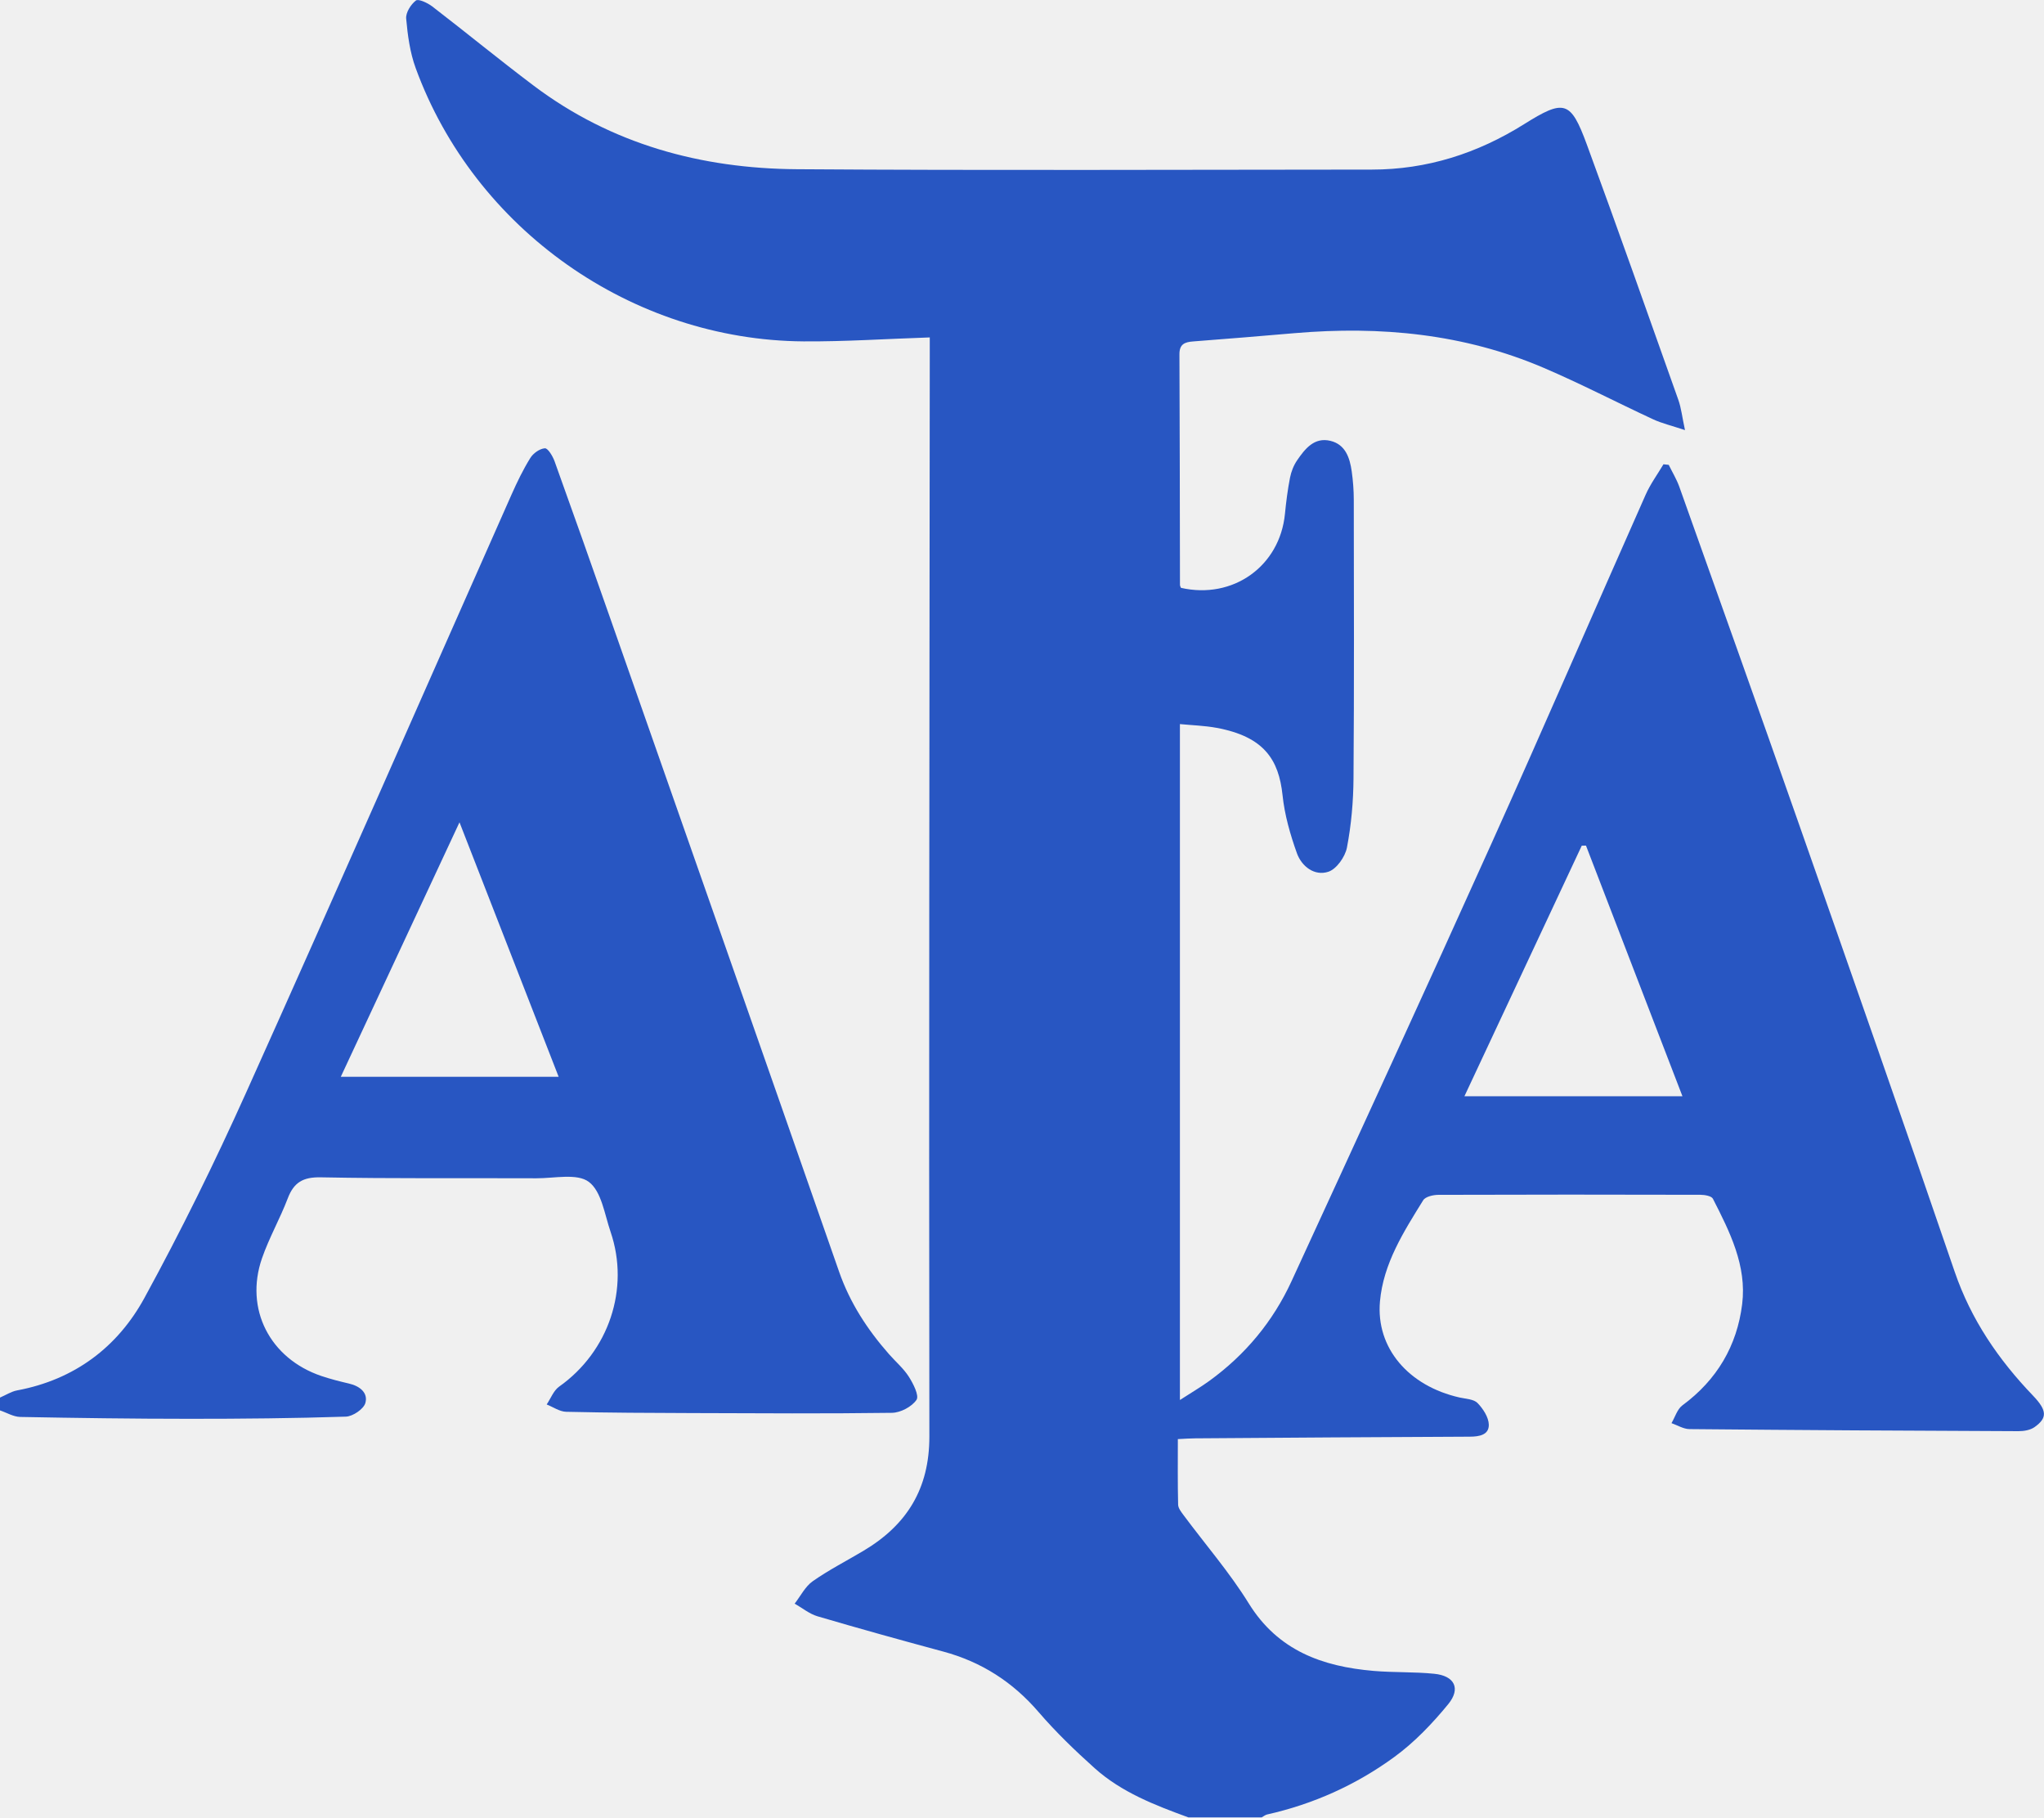
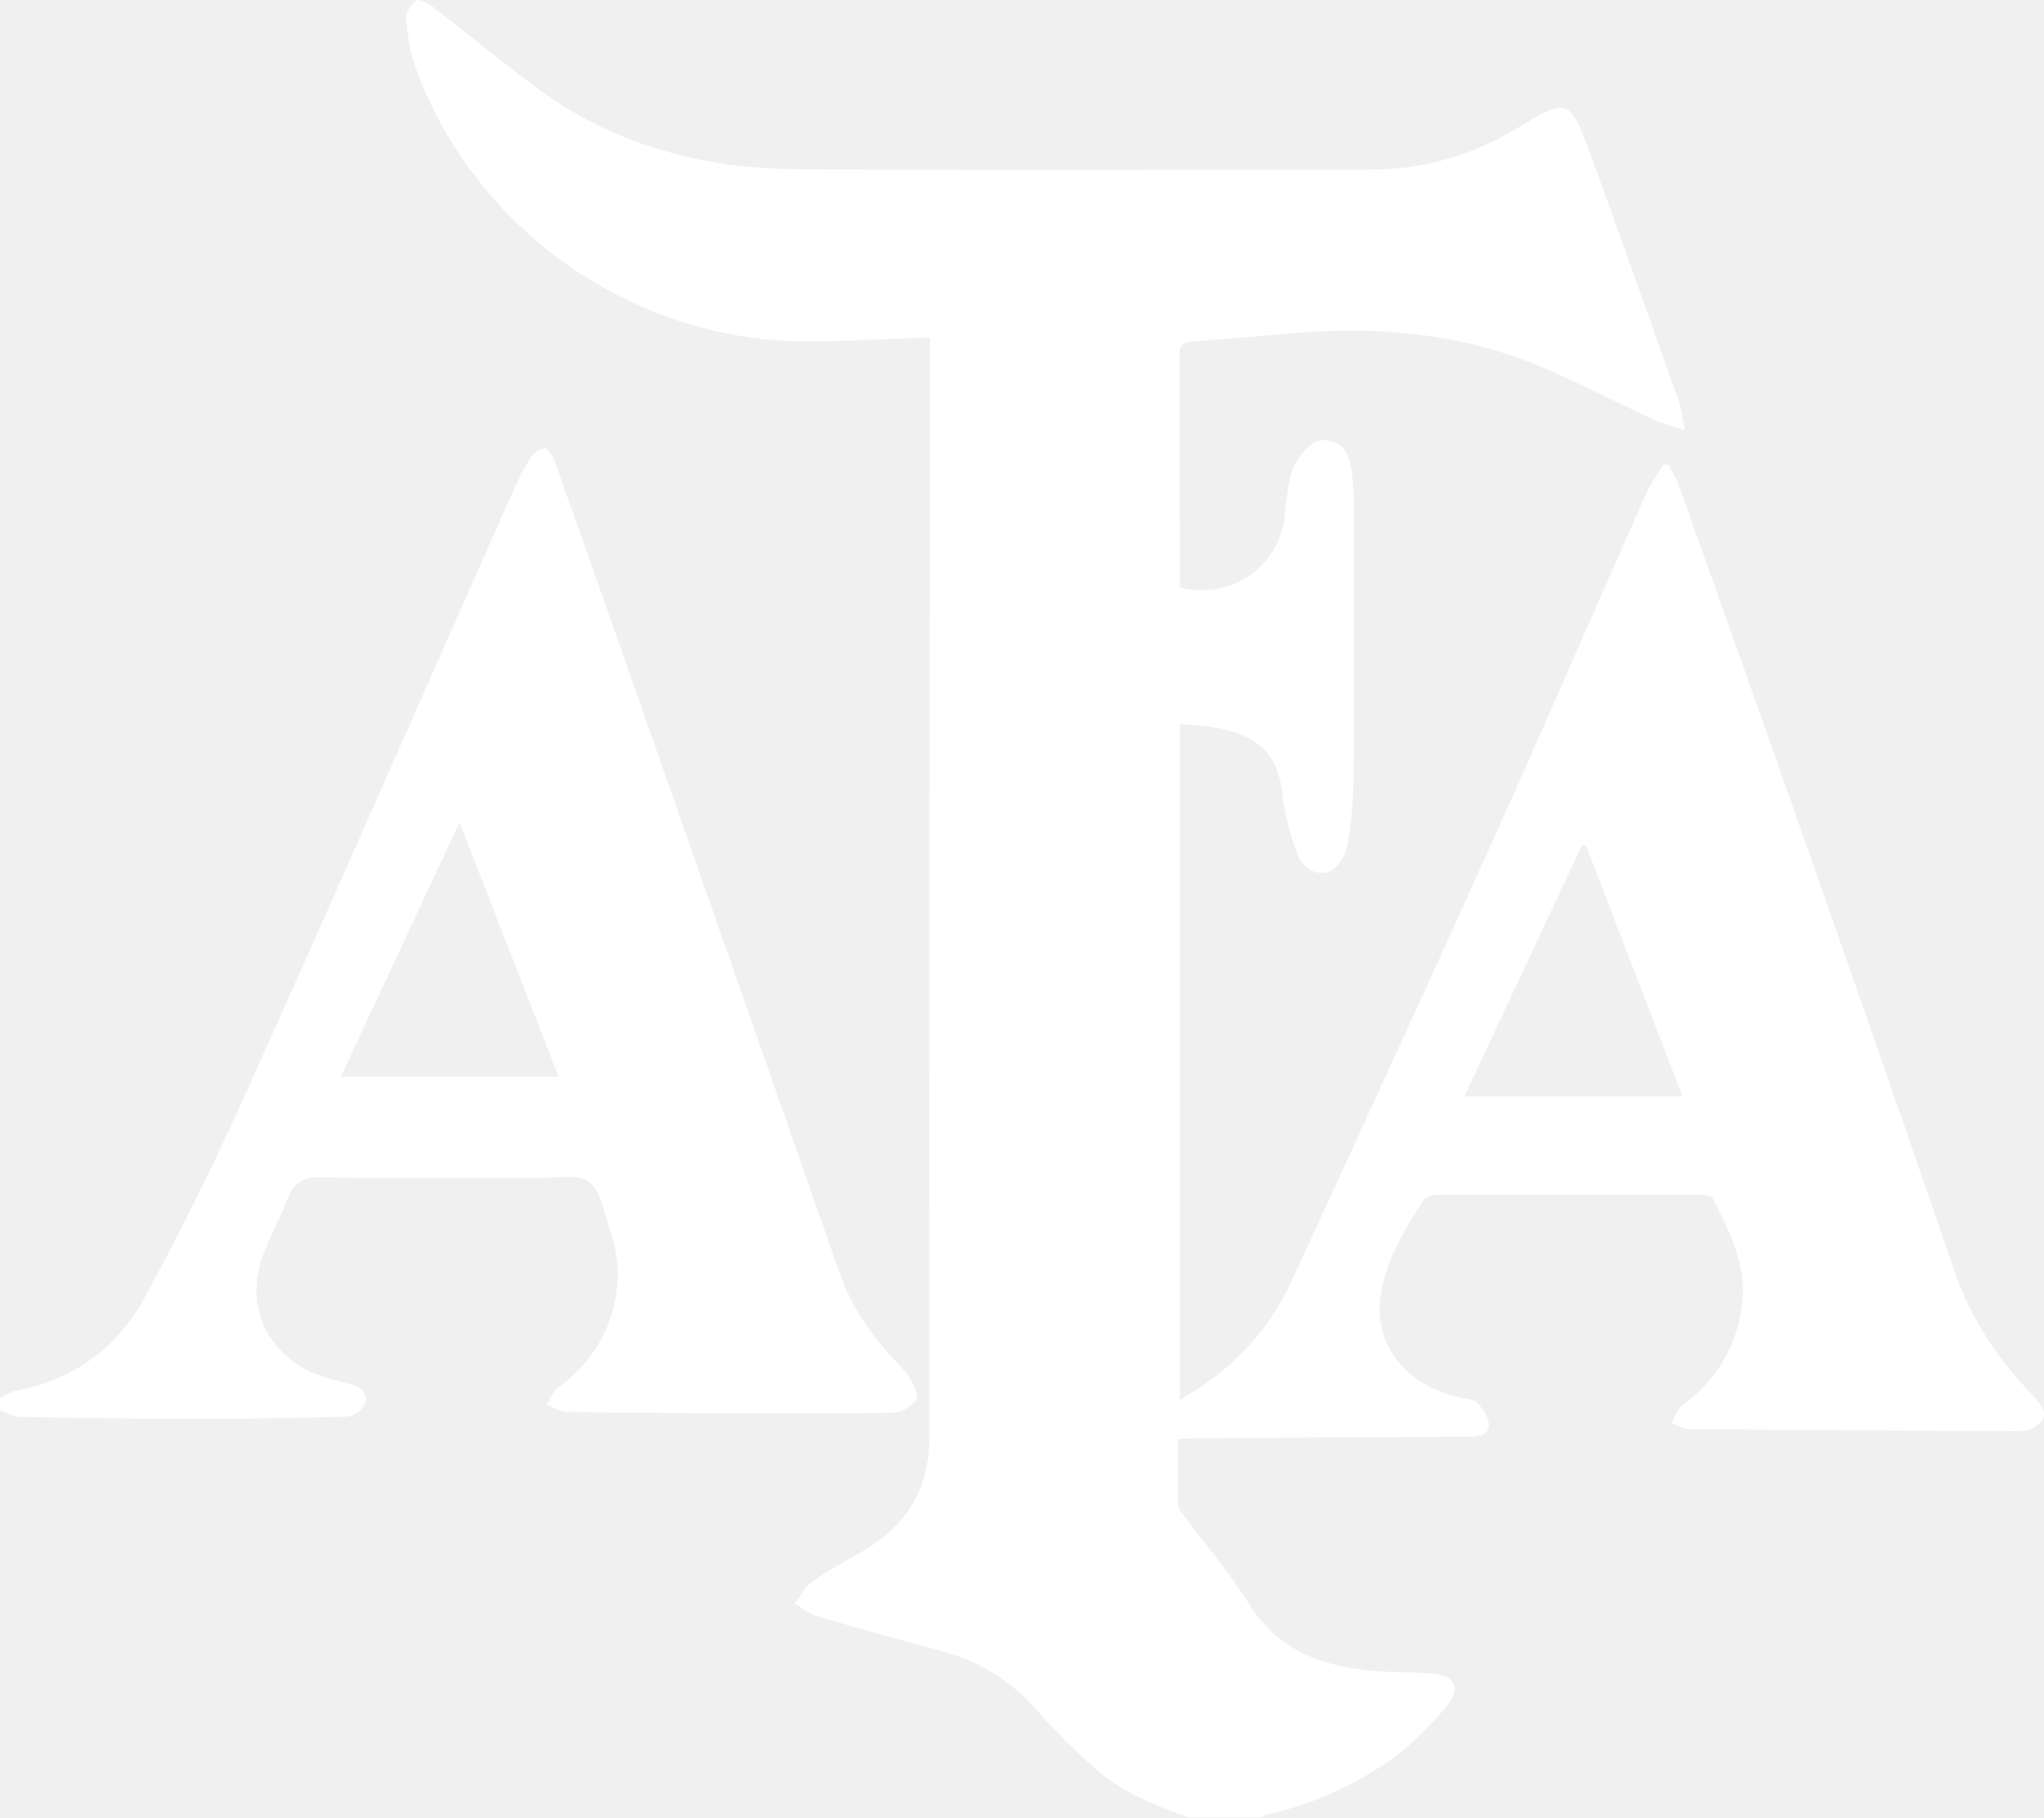
<svg xmlns="http://www.w3.org/2000/svg" width="81" height="72" viewBox="0 0 81 72" fill="none">
-   <g clip-path="url(#clip0_26_505)">
-     <path d="M47.091 72C45.767 71.517 44.449 71.008 43.384 70.056C42.602 69.356 41.84 68.62 41.156 67.826C40.133 66.636 38.894 65.841 37.382 65.432C35.716 64.983 34.052 64.521 32.396 64.034C32.073 63.939 31.792 63.703 31.491 63.533C31.726 63.231 31.908 62.854 32.208 62.644C32.843 62.199 33.54 61.843 34.209 61.445C35.936 60.42 36.833 58.981 36.829 56.907C36.809 42.651 36.834 28.395 36.845 14.139C36.845 13.873 36.845 13.607 36.845 13.368C35.125 13.425 33.486 13.536 31.846 13.525C25.035 13.477 18.805 9.085 16.472 2.696C16.246 2.077 16.155 1.397 16.096 0.738C16.074 0.502 16.279 0.177 16.481 0.021C16.581 -0.056 16.945 0.115 17.128 0.254C18.478 1.292 19.794 2.374 21.156 3.399C24.235 5.715 27.784 6.678 31.577 6.704C39.171 6.757 46.765 6.722 54.36 6.719C56.549 6.719 58.547 6.078 60.393 4.922C61.987 3.923 62.241 3.982 62.881 5.719C64.118 9.083 65.31 12.464 66.51 15.843C66.624 16.165 66.66 16.515 66.773 17.04C66.236 16.86 65.857 16.773 65.512 16.613C64.06 15.94 62.64 15.199 61.169 14.571C58.017 13.223 54.707 12.909 51.317 13.198C49.973 13.313 48.628 13.425 47.282 13.527C46.943 13.552 46.736 13.636 46.739 14.041C46.754 17.085 46.754 20.129 46.76 23.173C46.76 23.212 46.785 23.252 46.799 23.289C48.86 23.758 50.716 22.434 50.92 20.36C50.967 19.881 51.028 19.401 51.12 18.929C51.167 18.688 51.264 18.439 51.402 18.237C51.716 17.78 52.083 17.31 52.725 17.466C53.32 17.611 53.491 18.141 53.567 18.679C53.619 19.051 53.648 19.431 53.648 19.807C53.653 23.481 53.665 27.155 53.637 30.829C53.631 31.748 53.55 32.677 53.377 33.578C53.307 33.944 52.966 34.43 52.64 34.537C52.09 34.718 51.583 34.325 51.395 33.805C51.129 33.063 50.906 32.284 50.825 31.504C50.676 30.101 50.098 29.183 48.208 28.835C47.736 28.748 47.252 28.735 46.758 28.687V55.465C47.232 55.159 47.587 54.952 47.919 54.711C49.348 53.676 50.446 52.354 51.179 50.763C53.837 44.989 56.495 39.213 59.105 33.418C61.173 28.828 63.17 24.204 65.213 19.602C65.4 19.177 65.682 18.795 65.92 18.394C65.99 18.401 66.059 18.409 66.129 18.416C66.27 18.706 66.44 18.983 66.548 19.284C68.124 23.709 69.705 28.131 71.259 32.563C73.342 38.499 75.425 44.435 77.461 50.385C78.111 52.282 79.195 53.864 80.564 55.292C81.128 55.882 81.133 56.177 80.627 56.538C80.459 56.658 80.201 56.701 79.984 56.7C75.639 56.683 71.294 56.658 66.948 56.618C66.711 56.615 66.474 56.464 66.238 56.382C66.38 56.143 66.465 55.829 66.672 55.676C68.04 54.669 68.836 53.315 69.039 51.666C69.227 50.146 68.55 48.803 67.879 47.491C67.823 47.382 67.553 47.335 67.382 47.335C63.922 47.326 60.463 47.325 57.003 47.337C56.795 47.337 56.487 47.408 56.398 47.552C55.624 48.8 54.817 50.062 54.685 51.564C54.523 53.407 55.819 54.91 57.841 55.366C58.086 55.421 58.4 55.429 58.551 55.584C58.772 55.811 58.994 56.151 58.999 56.446C59.005 56.847 58.622 56.917 58.248 56.918C54.62 56.933 50.992 56.958 47.364 56.984C47.158 56.985 46.952 57.001 46.676 57.014C46.676 57.904 46.666 58.757 46.687 59.611C46.69 59.755 46.815 59.908 46.91 60.037C47.773 61.198 48.73 62.301 49.487 63.525C50.645 65.395 52.402 66.024 54.436 66.198C55.233 66.266 56.04 66.231 56.834 66.311C57.637 66.39 57.901 66.891 57.39 67.516C56.758 68.287 56.047 69.032 55.243 69.616C53.738 70.713 52.047 71.475 50.212 71.886C50.136 71.904 50.069 71.962 49.998 72.001H47.087L47.091 72ZM62.85 33.501C62.795 33.501 62.739 33.502 62.682 33.504C61.149 36.776 59.616 40.049 58.033 43.43H66.672C65.371 40.049 64.111 36.775 62.85 33.502V33.501Z" fill="#2856C2" />
-     <path d="M2.76789e-06 55.369C0.227 55.272 0.444 55.128 0.681 55.084C2.95 54.659 4.656 53.375 5.724 51.42C7.172 48.771 8.509 46.055 9.746 43.303C13.292 35.418 16.764 27.501 20.269 19.599C20.49 19.102 20.728 18.607 21.015 18.145C21.13 17.958 21.388 17.774 21.593 17.76C21.711 17.753 21.902 18.069 21.975 18.27C22.714 20.322 23.44 22.378 24.162 24.437C27.196 33.085 30.232 41.73 33.252 50.383C33.683 51.618 34.374 52.676 35.228 53.647C35.491 53.947 35.806 54.213 36.017 54.545C36.192 54.82 36.432 55.292 36.319 55.459C36.134 55.732 35.687 55.968 35.347 55.973C32.71 56.009 30.073 55.992 27.435 55.983C25.769 55.978 24.102 55.971 22.436 55.932C22.176 55.926 21.921 55.743 21.664 55.642C21.826 55.402 21.938 55.089 22.16 54.933C24.119 53.548 24.968 51.059 24.195 48.8C23.958 48.107 23.837 47.2 23.335 46.824C22.87 46.474 21.967 46.684 21.257 46.681C18.409 46.669 15.56 46.699 12.713 46.643C12.004 46.629 11.643 46.846 11.402 47.48C11.096 48.282 10.664 49.039 10.383 49.848C9.685 51.859 10.693 53.823 12.736 54.514C13.095 54.635 13.462 54.728 13.831 54.814C14.256 54.911 14.594 55.179 14.479 55.583C14.411 55.824 13.982 56.115 13.707 56.124C11.642 56.191 9.574 56.211 7.507 56.21C5.271 56.21 3.035 56.178 0.8 56.136C0.531 56.13 0.265 55.966 -0.003 55.876C-0.003 55.708 -0.003 55.54 -0.003 55.372L2.76789e-06 55.369ZM18.209 32.578C16.596 36.034 15.07 39.307 13.505 42.66H22.138C20.822 39.283 19.549 36.016 18.209 32.578Z" fill="#2856C2" />
+   <g clip-path="url(#clip0_34_748)">
+     <path d="M47.091 72C45.767 71.517 44.449 71.008 43.384 70.056C42.602 69.356 41.84 68.62 41.156 67.826C40.133 66.636 38.894 65.841 37.382 65.432C35.716 64.983 34.052 64.521 32.396 64.034C32.073 63.939 31.792 63.703 31.491 63.533C31.726 63.231 31.908 62.854 32.208 62.644C32.843 62.199 33.54 61.843 34.209 61.445C35.936 60.42 36.833 58.981 36.829 56.907C36.809 42.651 36.834 28.395 36.845 14.139C36.845 13.873 36.845 13.607 36.845 13.368C35.125 13.425 33.486 13.536 31.846 13.525C25.035 13.477 18.805 9.085 16.472 2.696C16.246 2.077 16.155 1.397 16.096 0.738C16.074 0.502 16.279 0.177 16.481 0.021C16.581 -0.056 16.945 0.115 17.128 0.254C18.478 1.292 19.794 2.374 21.156 3.399C24.235 5.715 27.784 6.678 31.577 6.704C39.171 6.757 46.765 6.722 54.36 6.719C56.549 6.719 58.547 6.078 60.393 4.922C61.987 3.923 62.241 3.982 62.881 5.719C64.118 9.083 65.31 12.464 66.51 15.843C66.624 16.165 66.66 16.515 66.773 17.04C66.236 16.86 65.857 16.773 65.512 16.613C64.06 15.94 62.64 15.199 61.169 14.571C58.017 13.223 54.707 12.909 51.317 13.198C49.973 13.313 48.628 13.425 47.282 13.527C46.943 13.552 46.736 13.636 46.739 14.041C46.754 17.085 46.754 20.129 46.76 23.173C46.76 23.212 46.785 23.252 46.799 23.289C48.86 23.758 50.716 22.434 50.92 20.36C50.967 19.881 51.028 19.401 51.12 18.929C51.167 18.688 51.264 18.439 51.402 18.237C51.716 17.78 52.083 17.31 52.725 17.466C53.32 17.611 53.491 18.141 53.567 18.679C53.619 19.051 53.648 19.431 53.648 19.807C53.653 23.481 53.665 27.155 53.637 30.829C53.631 31.748 53.55 32.677 53.377 33.578C53.307 33.944 52.966 34.43 52.64 34.537C52.09 34.718 51.583 34.325 51.395 33.805C51.129 33.063 50.906 32.284 50.825 31.504C50.676 30.101 50.098 29.183 48.208 28.835C47.736 28.748 47.252 28.735 46.758 28.687V55.465C47.232 55.159 47.587 54.952 47.919 54.711C49.348 53.676 50.446 52.354 51.179 50.763C53.837 44.989 56.495 39.213 59.105 33.418C61.173 28.828 63.17 24.204 65.213 19.602C65.4 19.177 65.682 18.795 65.92 18.394C65.99 18.401 66.059 18.409 66.129 18.416C66.27 18.706 66.44 18.983 66.548 19.284C68.124 23.709 69.705 28.131 71.259 32.563C73.342 38.499 75.425 44.435 77.461 50.385C78.111 52.282 79.195 53.864 80.564 55.292C81.128 55.882 81.133 56.177 80.627 56.538C80.459 56.658 80.201 56.701 79.984 56.7C75.639 56.683 71.294 56.658 66.948 56.618C66.711 56.615 66.474 56.464 66.238 56.382C66.38 56.143 66.465 55.829 66.672 55.676C68.04 54.669 68.836 53.315 69.039 51.666C69.227 50.146 68.55 48.803 67.879 47.491C67.823 47.382 67.553 47.335 67.382 47.335C63.922 47.326 60.463 47.325 57.003 47.337C56.795 47.337 56.487 47.408 56.398 47.552C55.624 48.8 54.817 50.062 54.685 51.564C54.523 53.407 55.819 54.91 57.841 55.366C58.086 55.421 58.4 55.429 58.551 55.584C58.772 55.811 58.994 56.151 58.999 56.446C59.005 56.847 58.622 56.917 58.248 56.918C54.62 56.933 50.992 56.958 47.364 56.984C47.158 56.985 46.952 57.001 46.676 57.014C46.676 57.904 46.666 58.757 46.687 59.611C46.69 59.755 46.815 59.908 46.91 60.037C47.773 61.198 48.73 62.301 49.487 63.525C50.645 65.395 52.402 66.024 54.436 66.198C55.233 66.266 56.04 66.231 56.834 66.311C57.637 66.39 57.901 66.891 57.39 67.516C56.758 68.287 56.047 69.032 55.243 69.616C53.738 70.713 52.047 71.475 50.212 71.886C50.136 71.904 50.069 71.962 49.998 72.001H47.087L47.091 72ZM62.85 33.501C62.795 33.501 62.739 33.502 62.682 33.504C61.149 36.776 59.616 40.049 58.033 43.43H66.672C65.371 40.049 64.111 36.775 62.85 33.502V33.501Z" fill="white" />
+     <path d="M2.76789e-06 55.369C0.227 55.272 0.444 55.128 0.681 55.084C2.95 54.659 4.656 53.375 5.724 51.42C7.172 48.771 8.509 46.055 9.746 43.303C13.292 35.418 16.764 27.501 20.269 19.599C20.49 19.102 20.728 18.607 21.015 18.145C21.13 17.958 21.388 17.774 21.593 17.76C21.711 17.753 21.902 18.069 21.975 18.27C22.714 20.322 23.44 22.378 24.162 24.437C27.196 33.085 30.232 41.73 33.252 50.383C33.683 51.618 34.374 52.676 35.228 53.647C35.491 53.947 35.806 54.213 36.017 54.545C36.192 54.82 36.432 55.292 36.319 55.459C36.134 55.732 35.687 55.968 35.347 55.973C32.71 56.009 30.073 55.992 27.435 55.983C25.769 55.978 24.102 55.971 22.436 55.932C22.176 55.926 21.921 55.743 21.664 55.642C21.826 55.402 21.938 55.089 22.16 54.933C24.119 53.548 24.968 51.059 24.195 48.8C23.958 48.107 23.837 47.2 23.335 46.824C22.87 46.474 21.967 46.684 21.257 46.681C18.409 46.669 15.56 46.699 12.713 46.643C12.004 46.629 11.643 46.846 11.402 47.48C11.096 48.282 10.664 49.039 10.383 49.848C9.685 51.859 10.693 53.823 12.736 54.514C13.095 54.635 13.462 54.728 13.831 54.814C14.256 54.911 14.594 55.179 14.479 55.583C14.411 55.824 13.982 56.115 13.707 56.124C11.642 56.191 9.574 56.211 7.507 56.21C5.271 56.21 3.035 56.178 0.8 56.136C0.531 56.13 0.265 55.966 -0.003 55.876C-0.003 55.708 -0.003 55.54 -0.003 55.372L2.76789e-06 55.369ZM18.209 32.578C16.596 36.034 15.07 39.307 13.505 42.66H22.138C20.822 39.283 19.549 36.016 18.209 32.578Z" fill="white" />
  </g>
  <defs>
-     <clipPath id="clip0_26_505">
+     <clipPath id="clip0_34_748">
      <rect width="81" height="72" fill="white" />
    </clipPath>
  </defs>
</svg>
